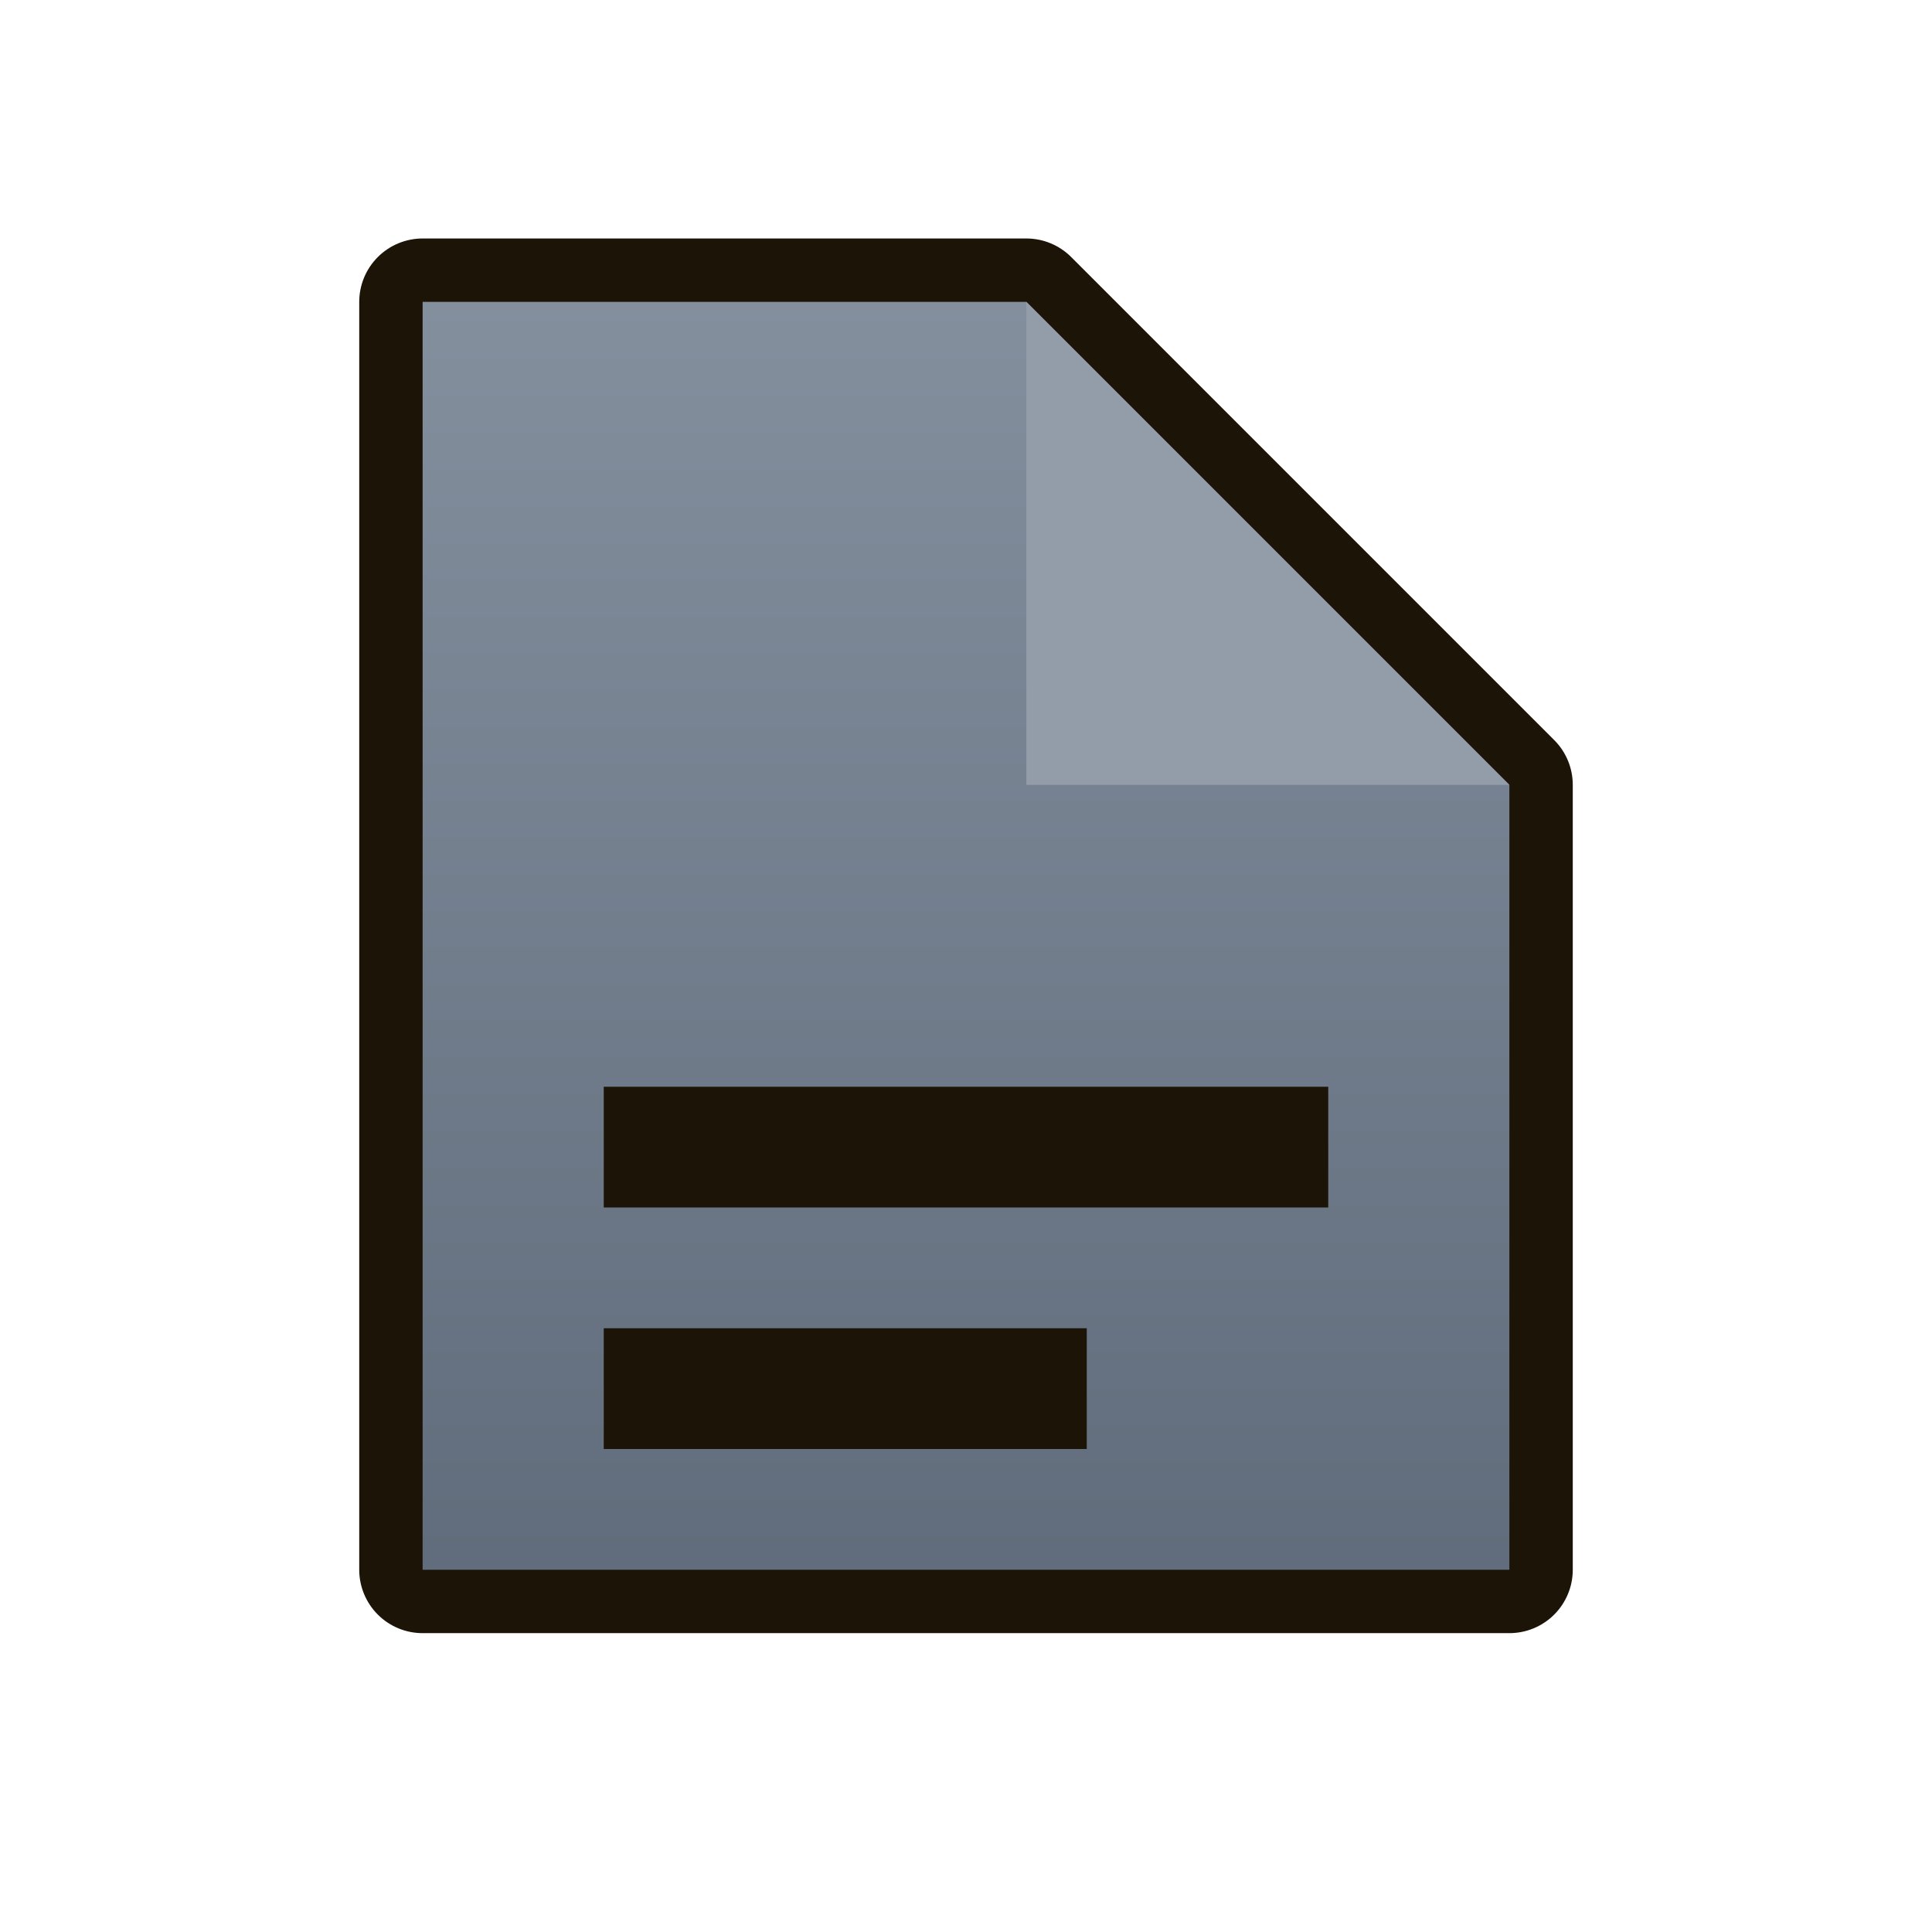
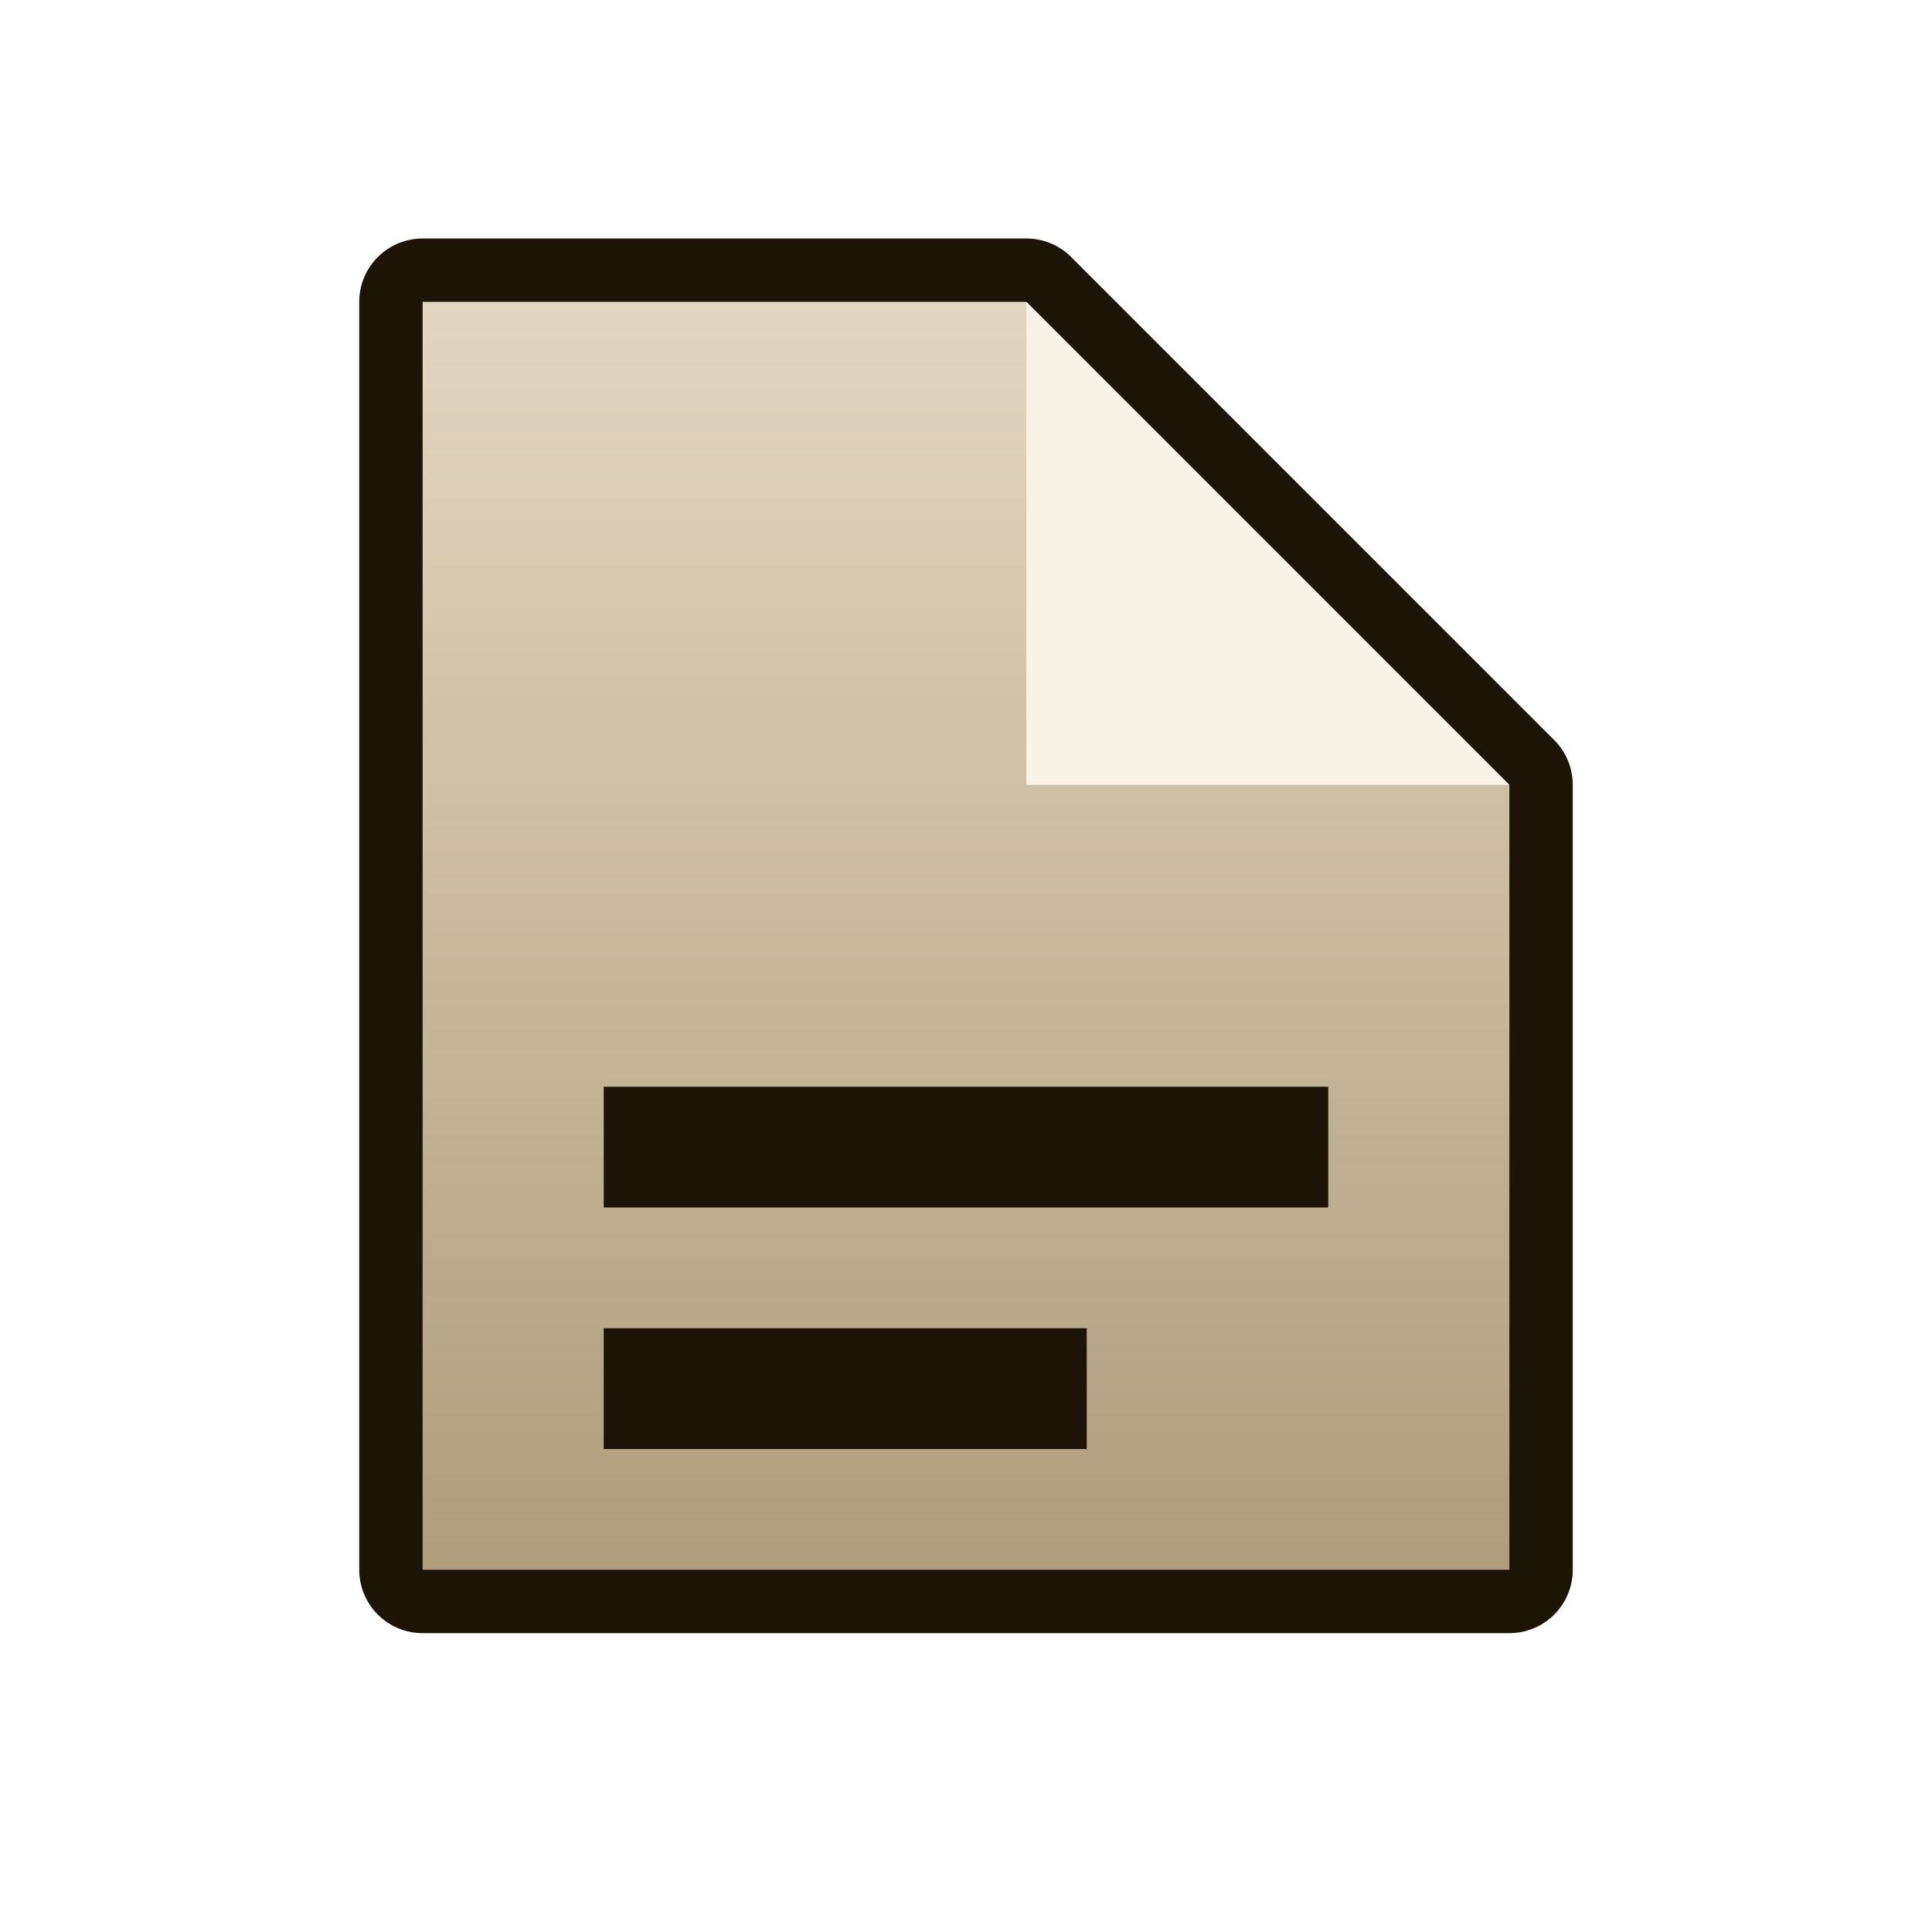
<svg xmlns="http://www.w3.org/2000/svg" viewBox="0 0 16 16">
  <defs>
    <linearGradient id="paper" gradientUnits="userSpaceOnUse" x1="0" y1="1" x2="0" y2="15">
-       <stop offset="0" stop-color="#8994a3" />
-       <stop offset="1" stop-color="#5a6575" />
+       <stop offset="0" stop-color="#e8dfca" />
+       <stop offset="1" stop-color="#a6916f" />
    </linearGradient>
  </defs>
  <path d="M3.5 2.5H8.5L12.5 6.5V13H3.5Z" fill="url(#paper)" stroke="#1d1408" stroke-width="1.05" stroke-linejoin="round" paint-order="stroke" />
-   <path d="M8.5 2.5L12.5 6.5H8.5Z" fill="#939daa" />
+   <path d="M8.5 2.5L12.5 6.5H8.5Z" fill="#f8f3e6" />
  <path d="M5 9h6v1H5zM5 11h4v1H5z" fill="#1d1408" />
</svg>
